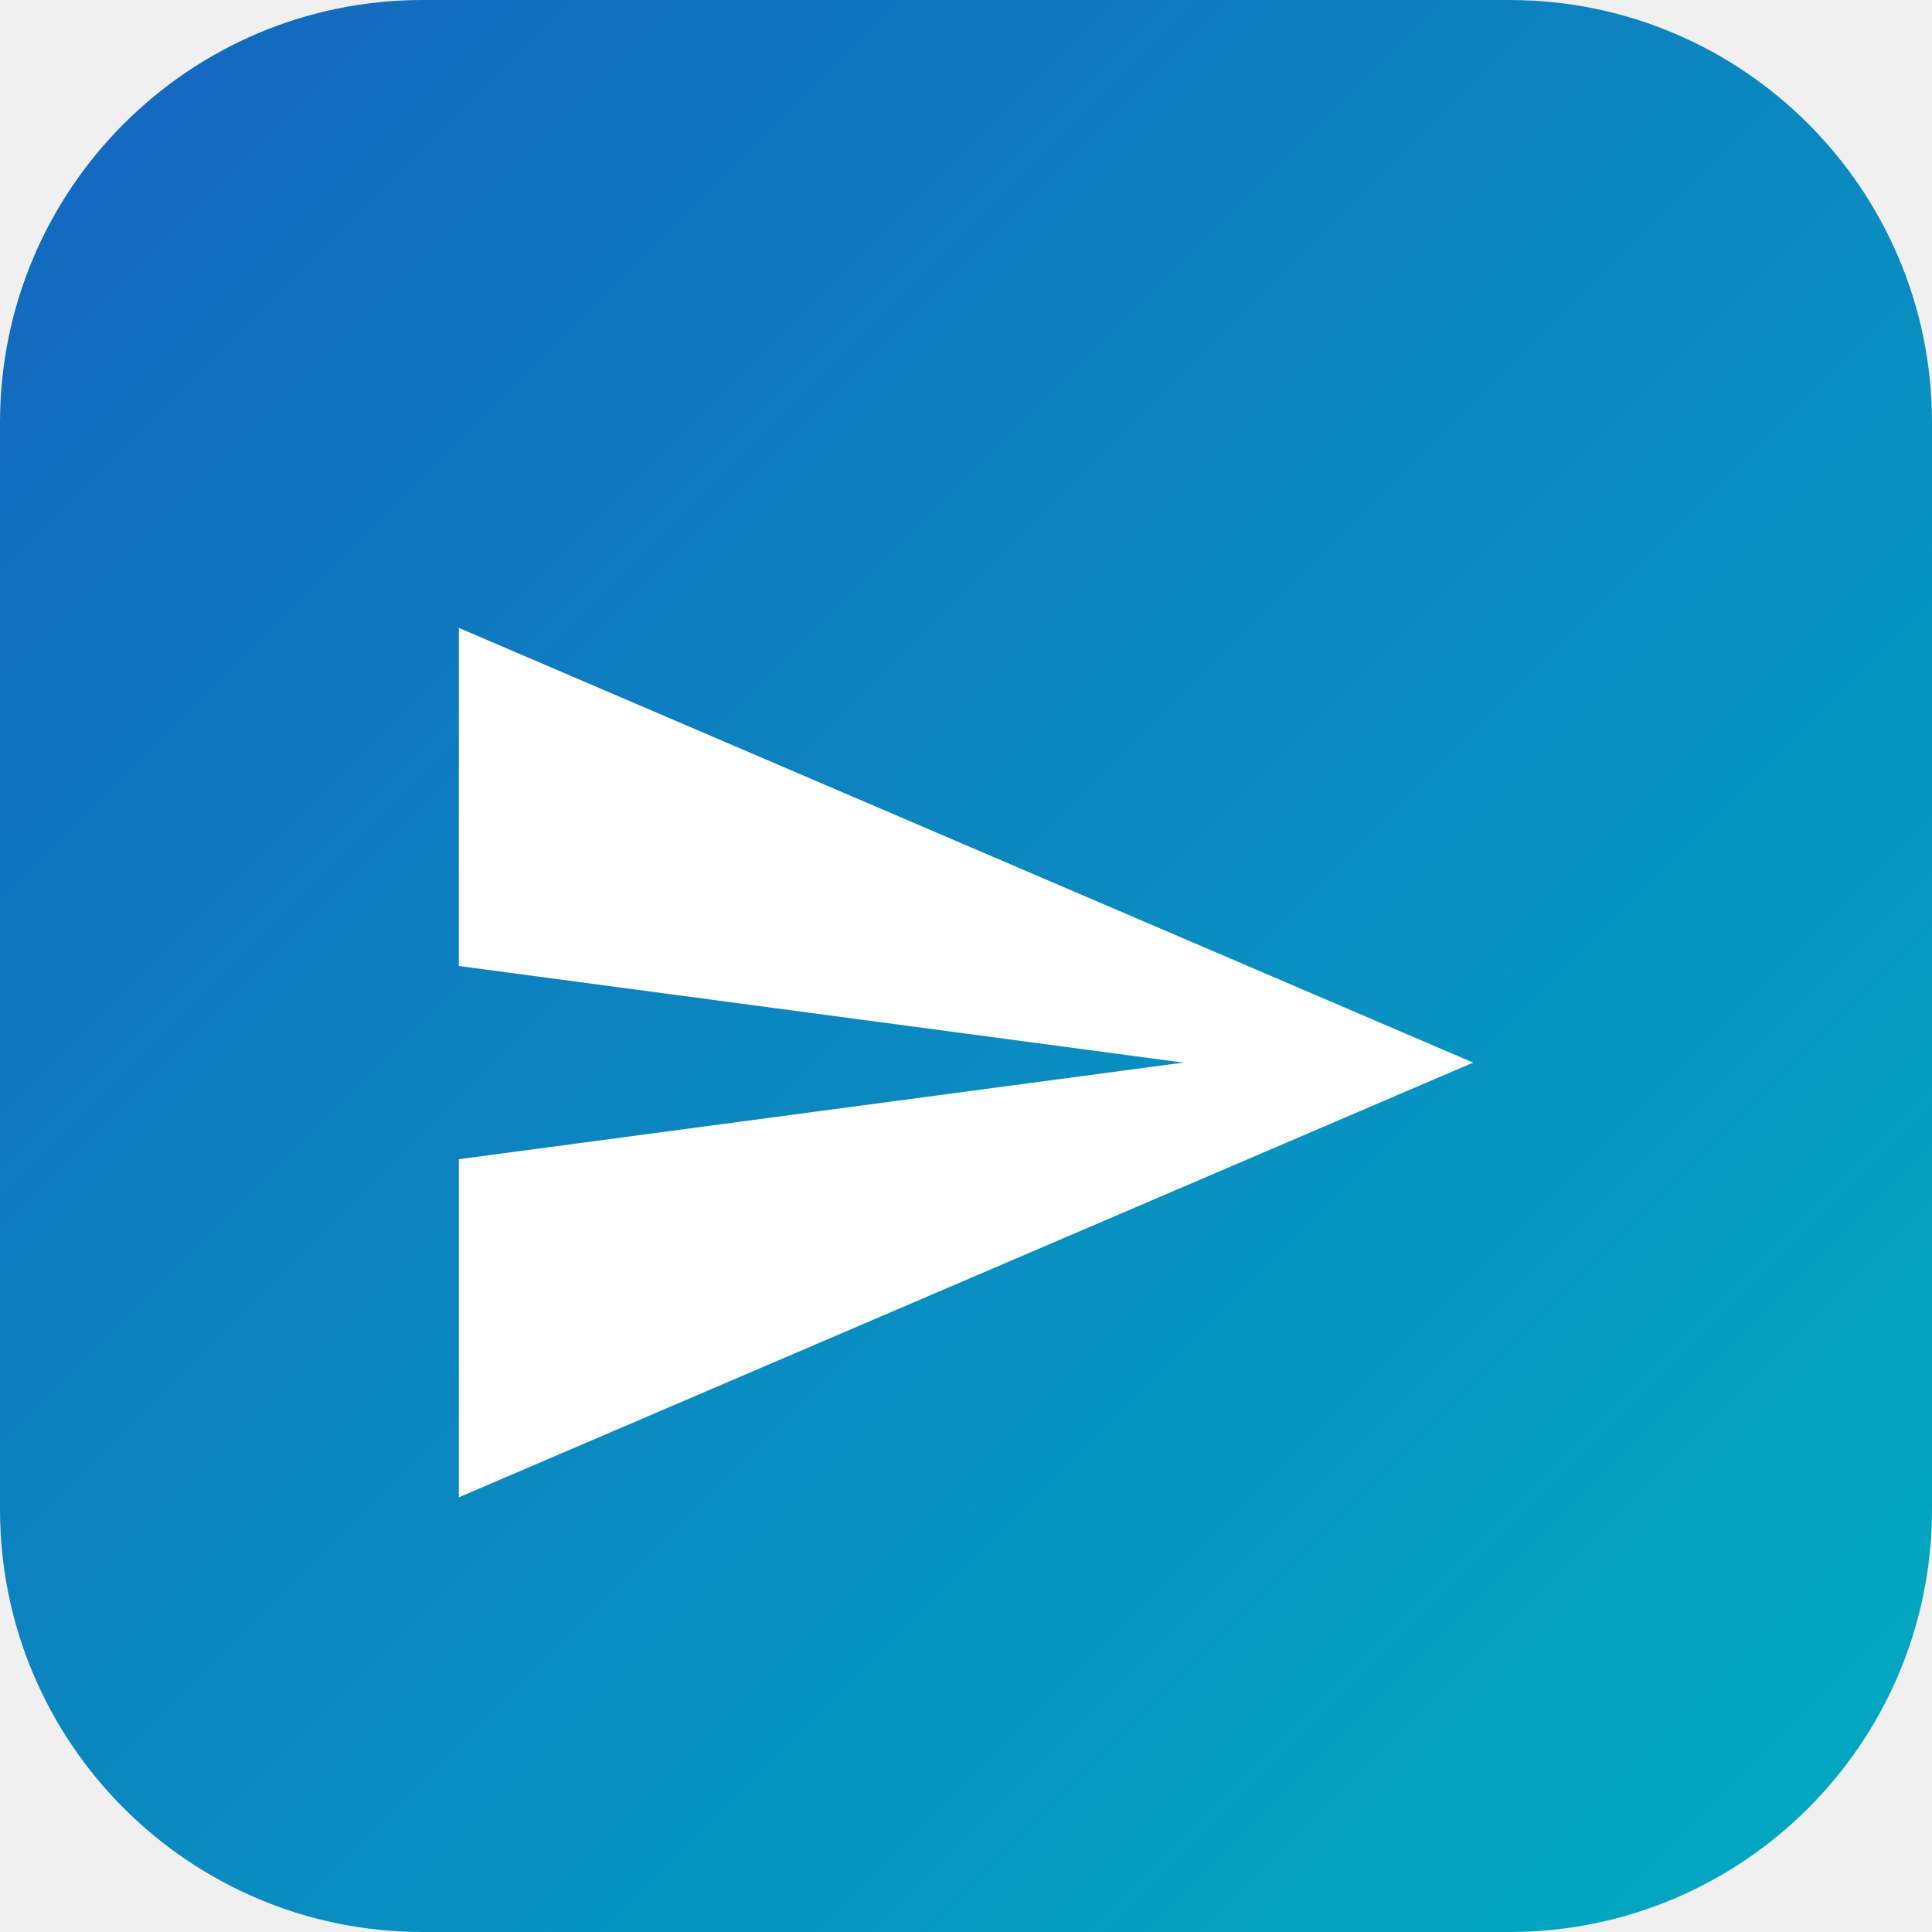
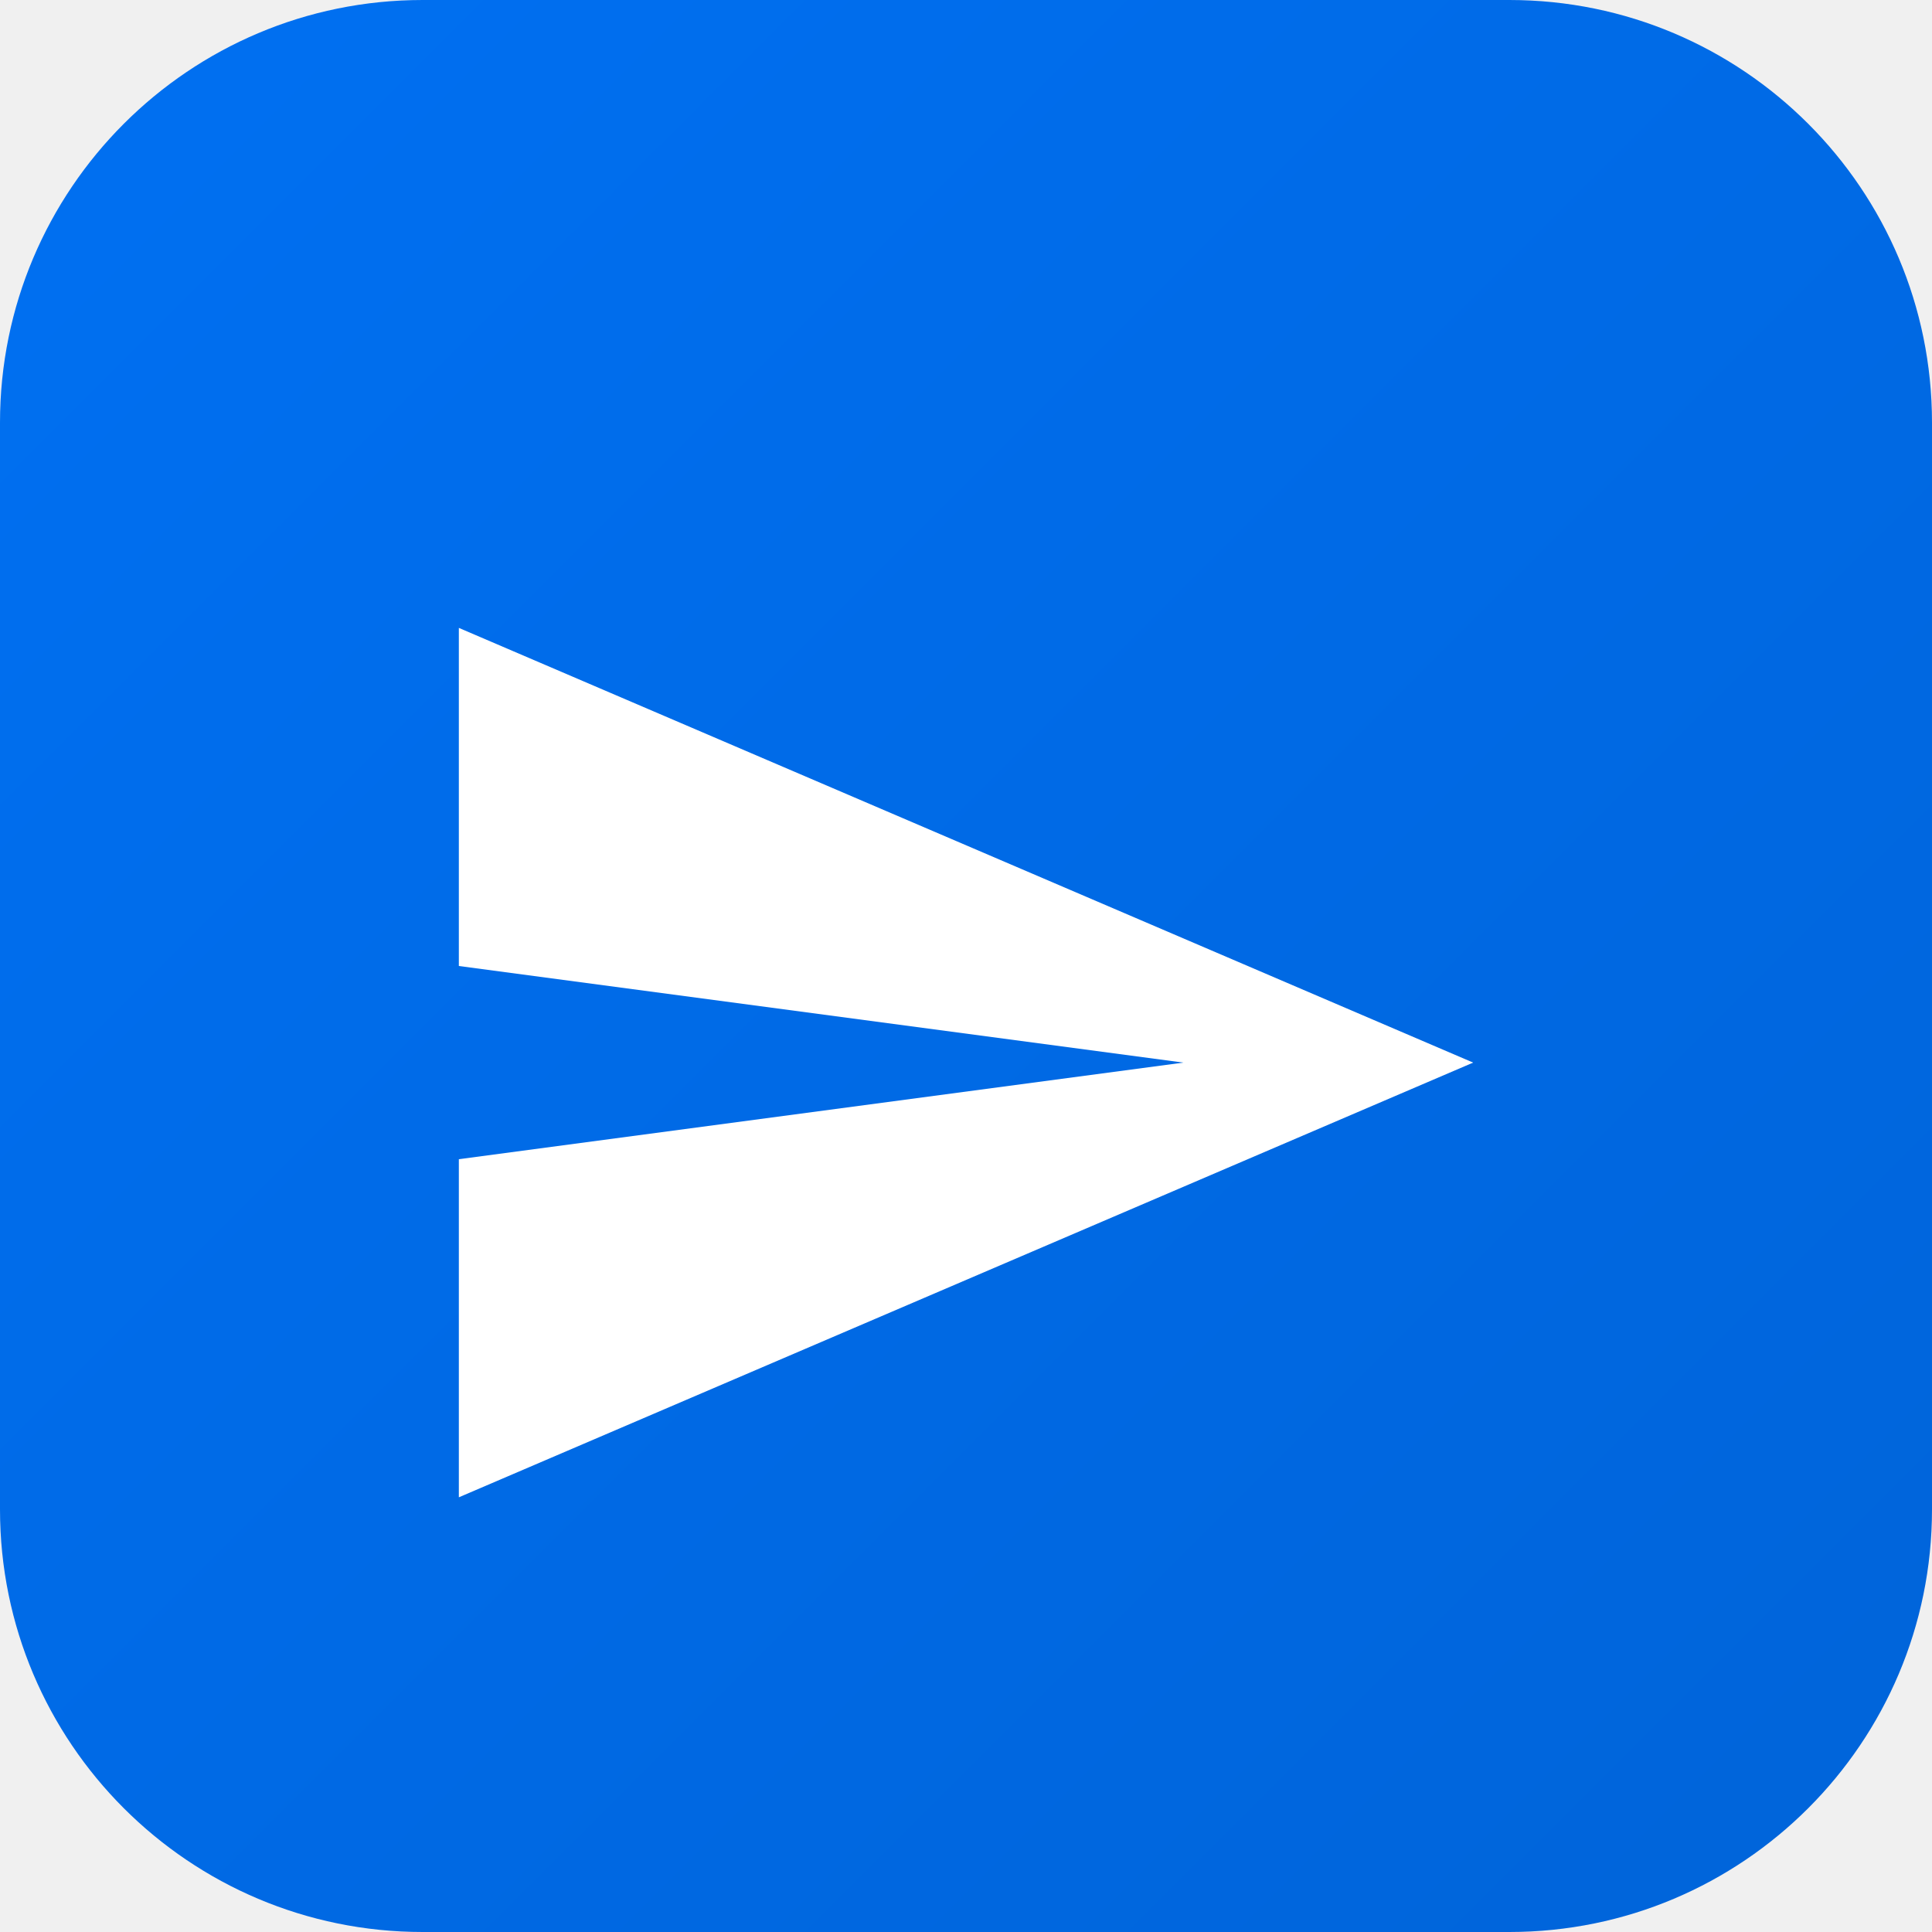
<svg xmlns="http://www.w3.org/2000/svg" viewBox="0 0 64 64">
  <defs>
    <linearGradient id="bg" x1="0" y1="0" x2="64" y2="64" gradientUnits="userSpaceOnUse">
-       <stop offset="0" stop-color="#1565C0" />
-       <stop offset="1" stop-color="#00ACC1" />
+       <stop offset="0" stop-color="#0070F2" />
+       <stop offset="1" stop-color="#0064D9" />
    </linearGradient>
  </defs>
  <rect width="64" height="64" rx="14" fill="url(#bg)" />
  <g transform="translate(12,16) scale(1.6)">
    <path d="M2 21l21-9L2 3v7l15 2-15 2v7z" fill="#FFFFFF" />
  </g>
</svg>
